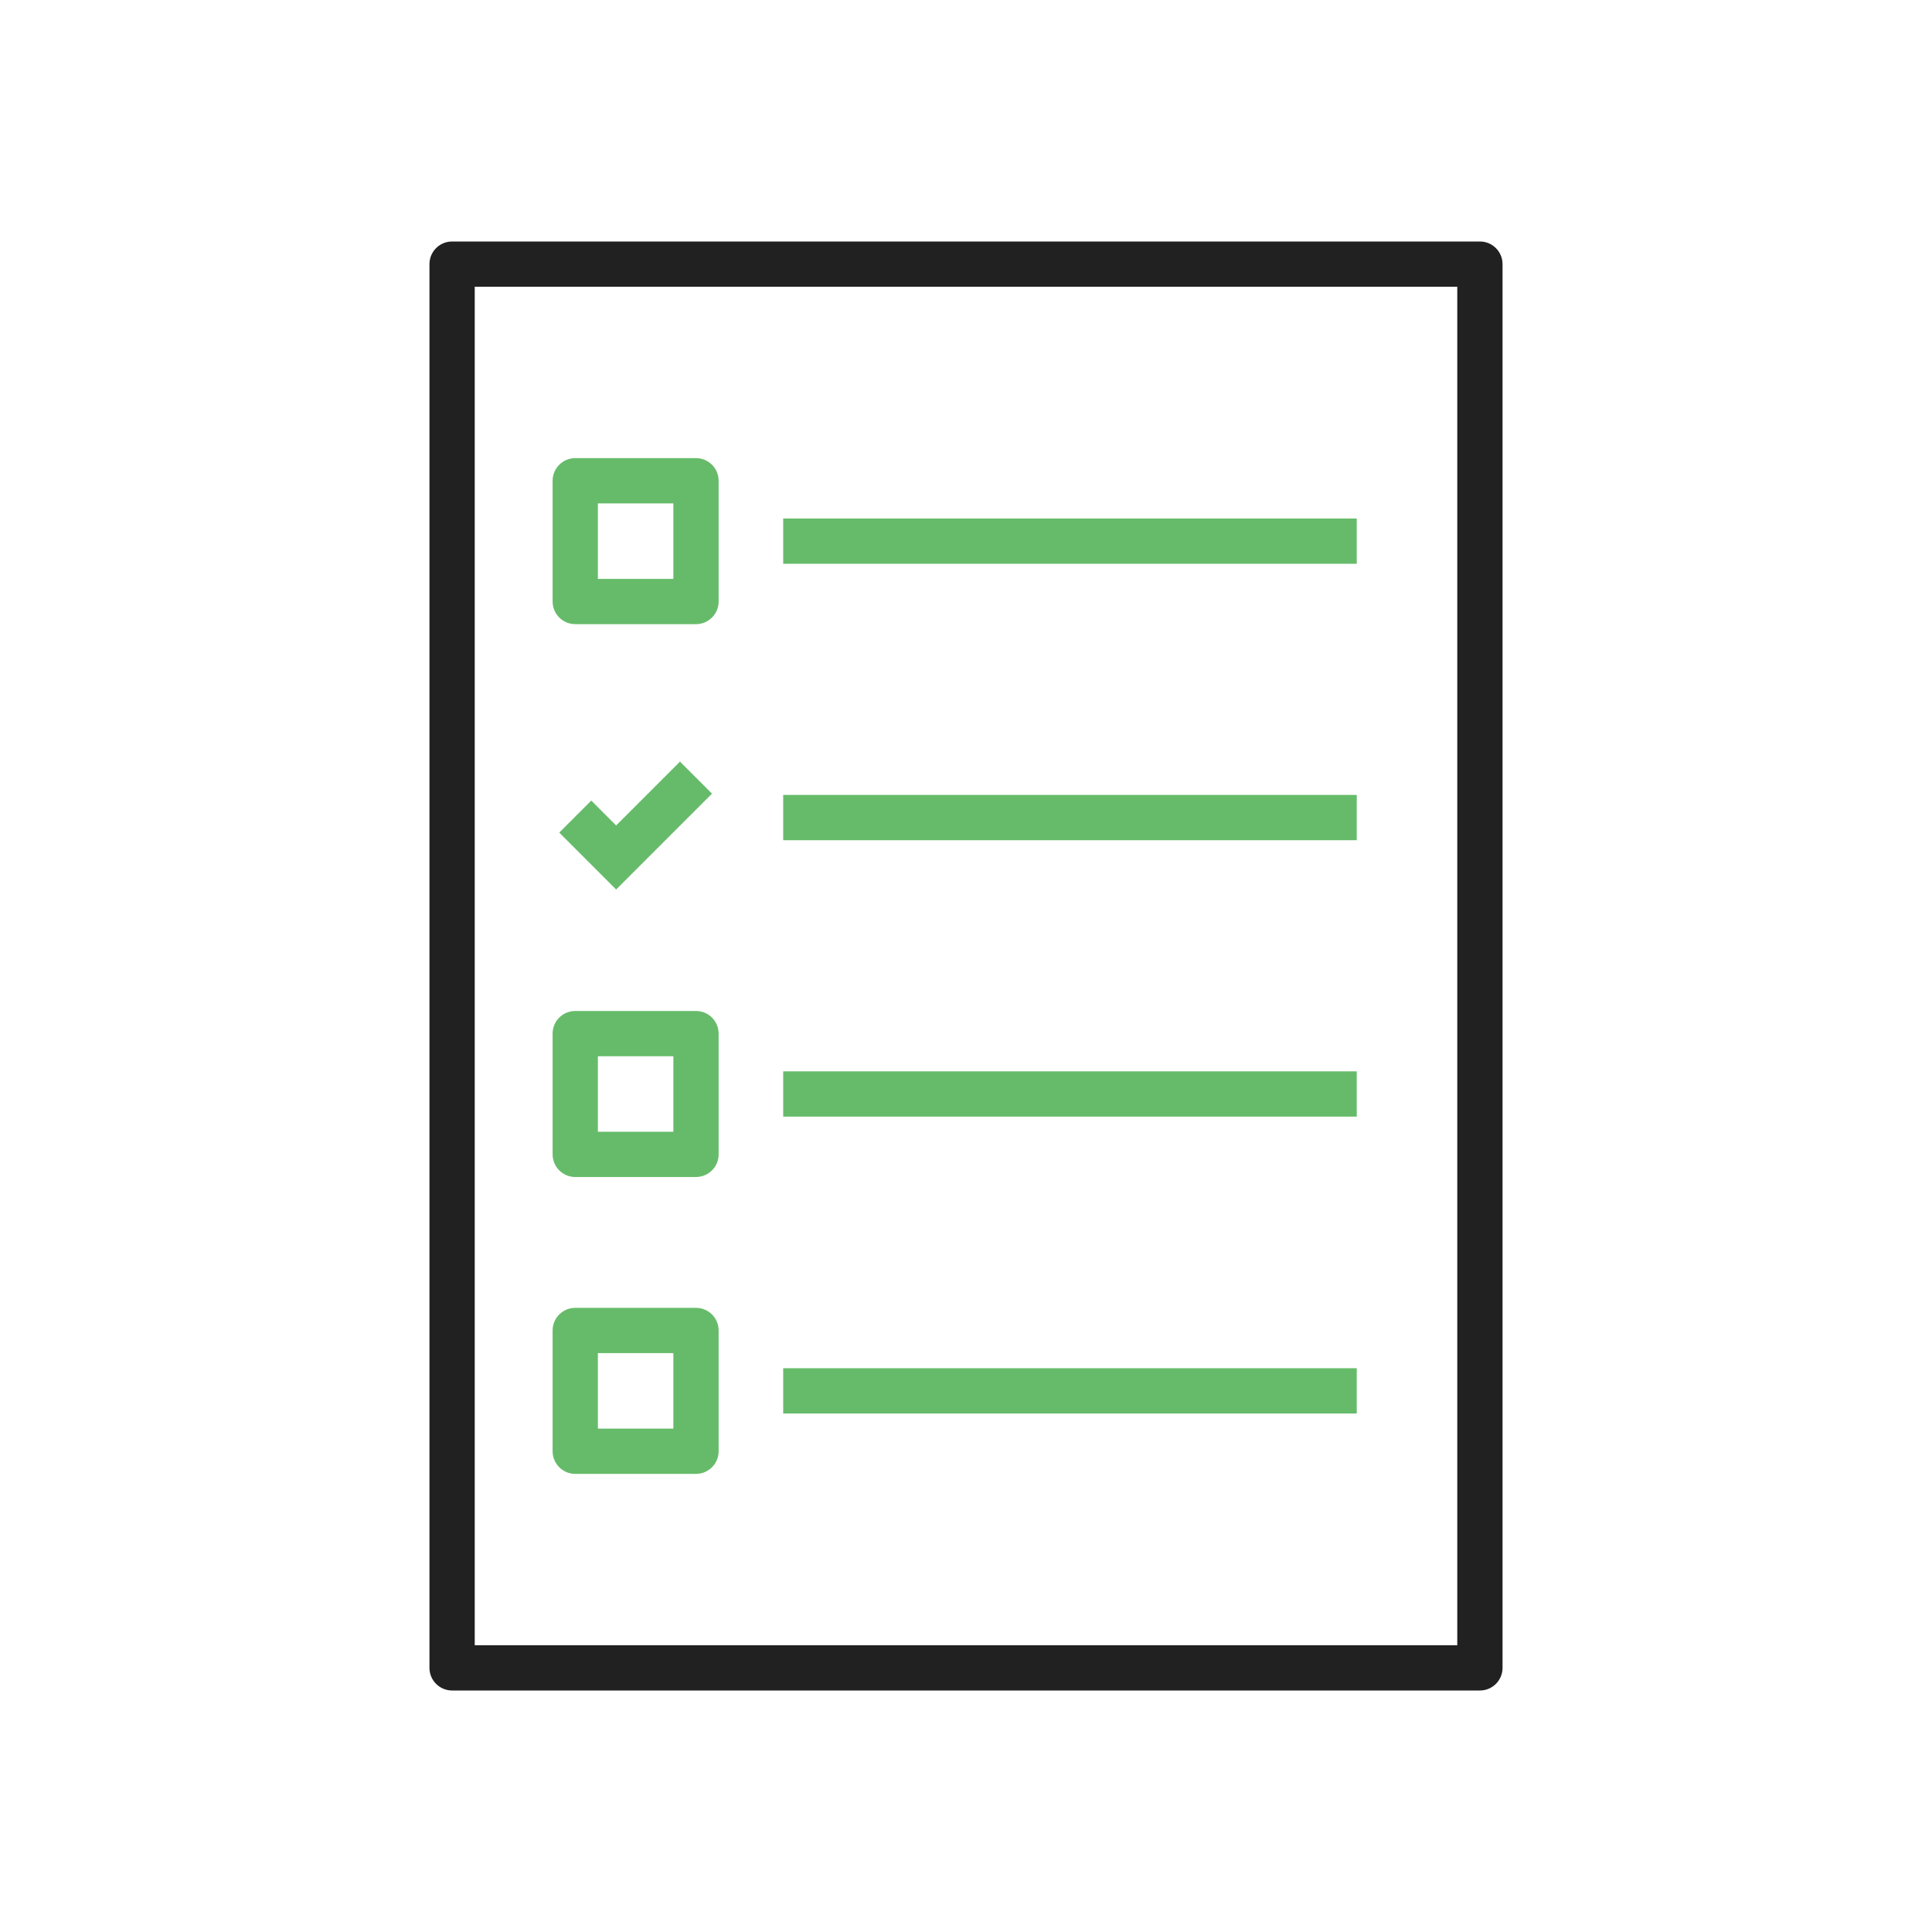
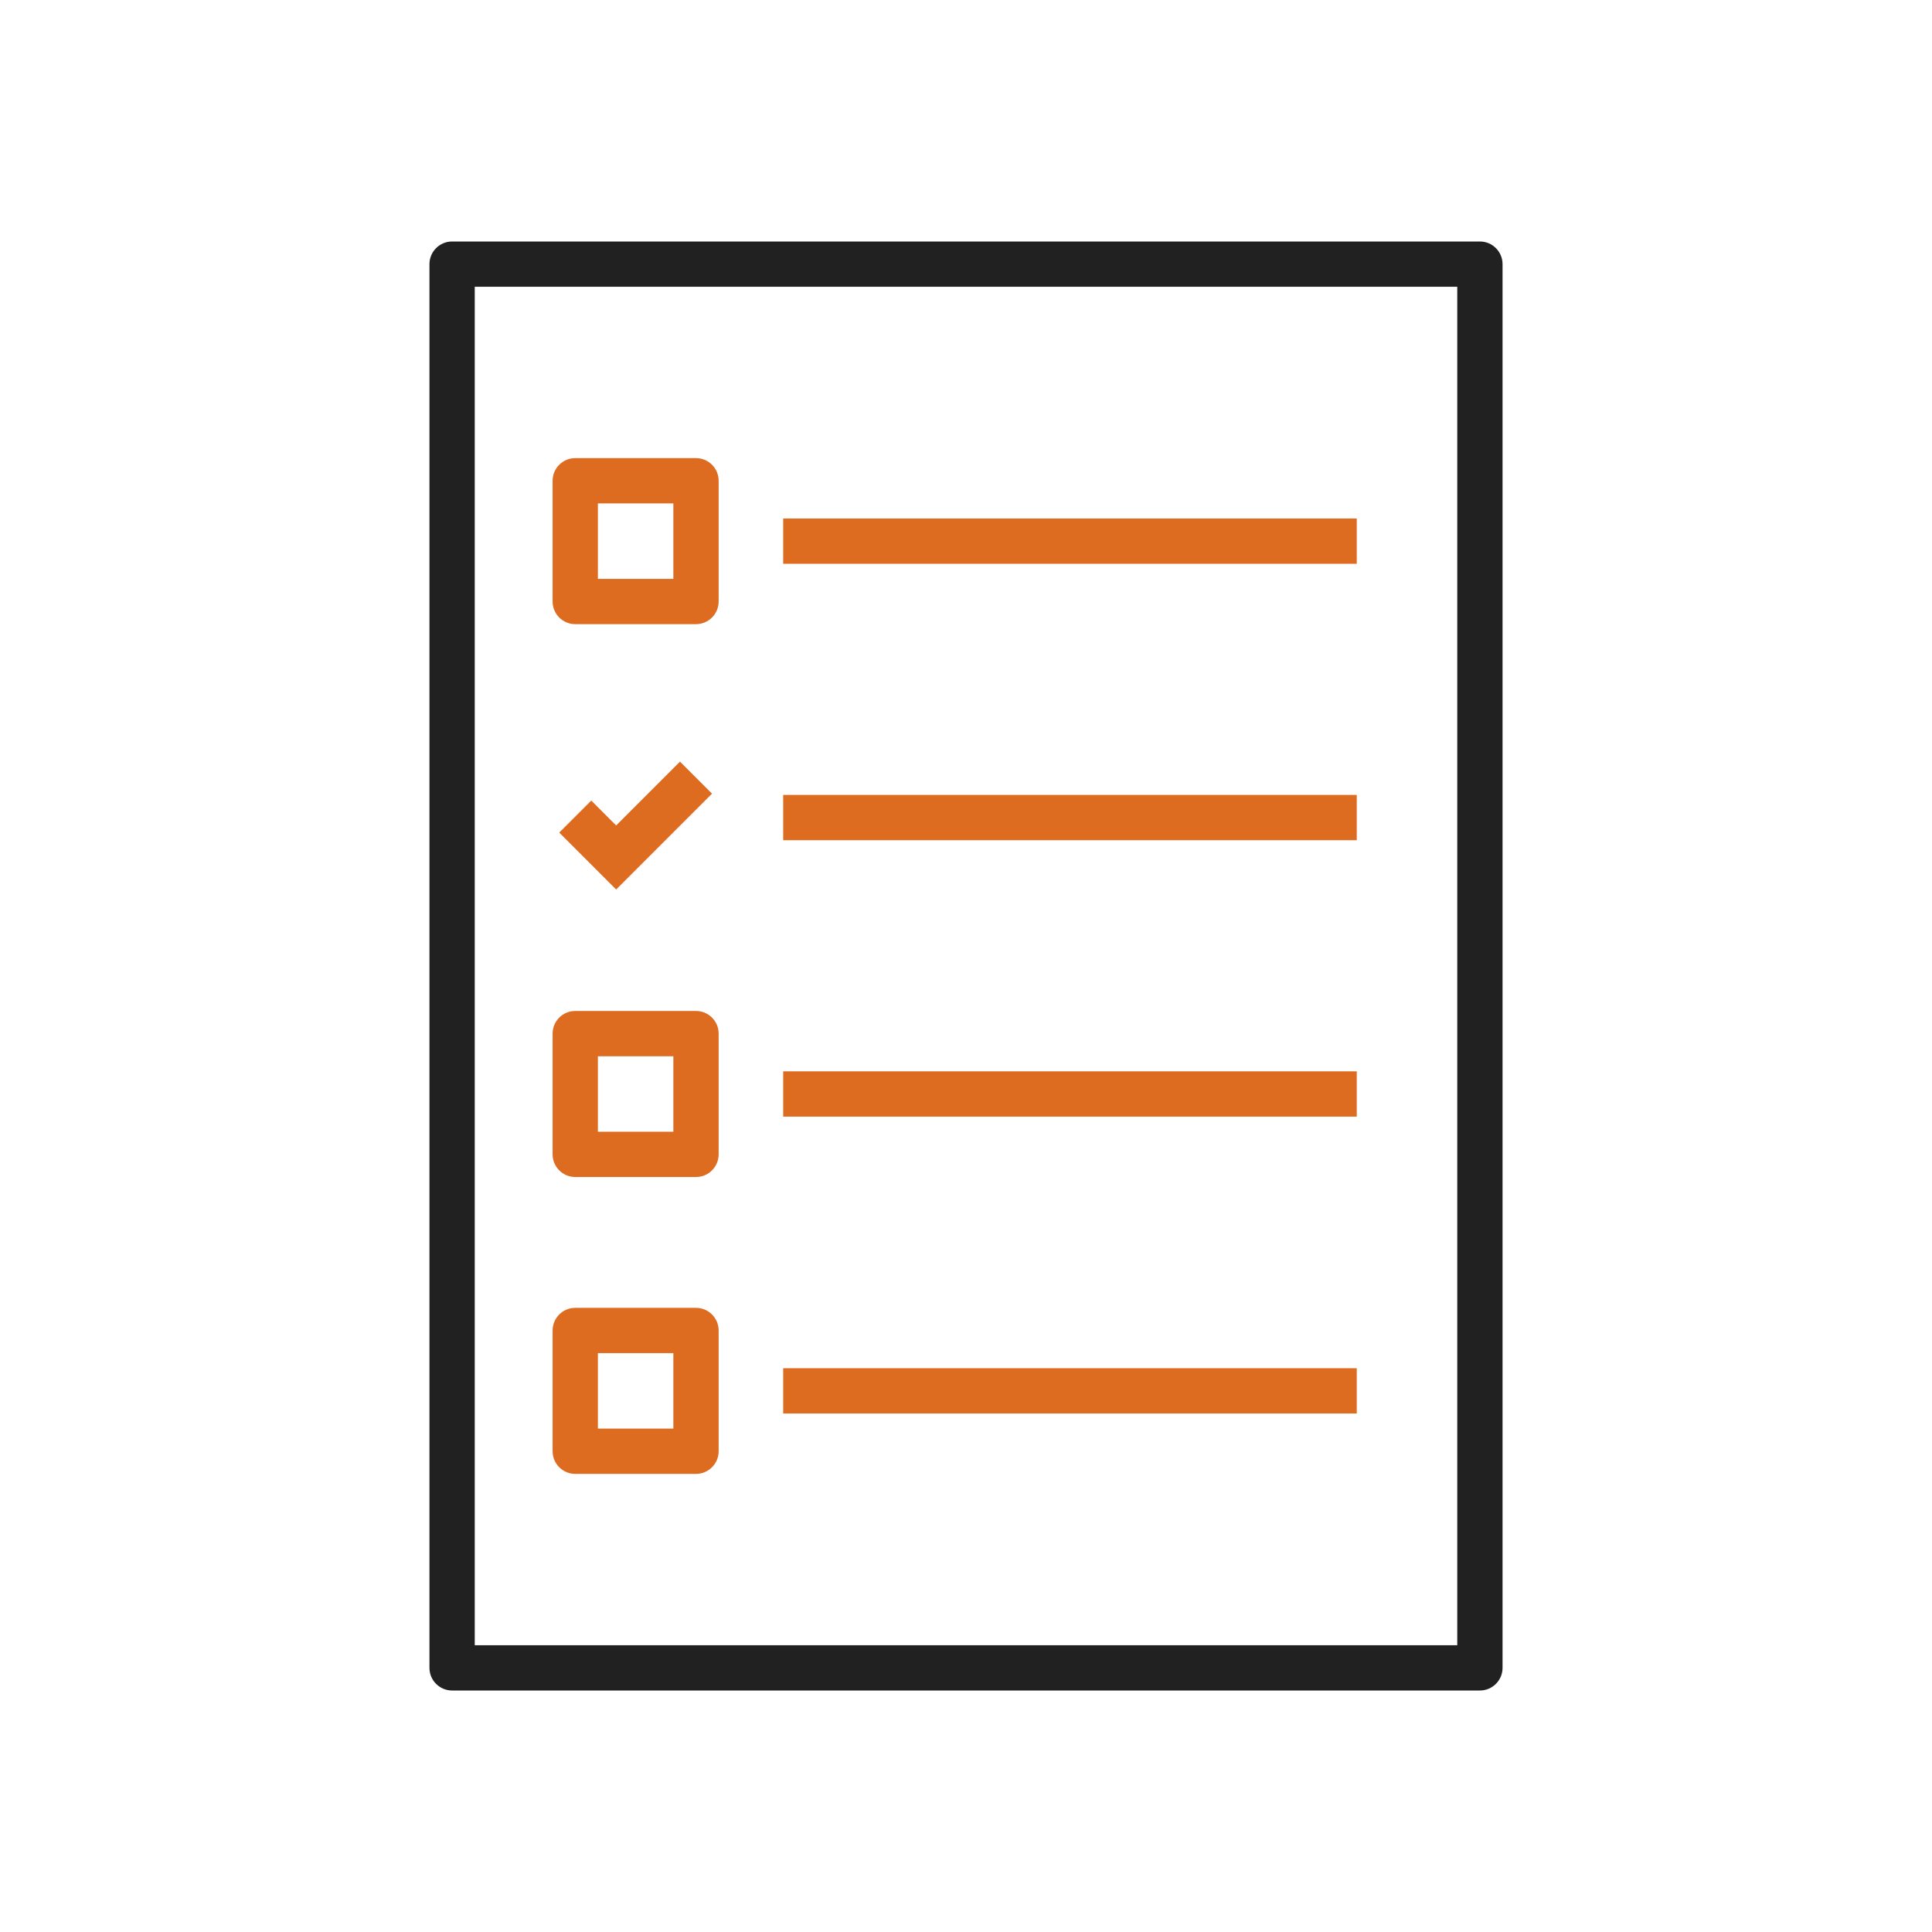
<svg xmlns="http://www.w3.org/2000/svg" xml:space="preserve" width="2048px" height="2048px" style="shape-rendering:geometricPrecision; text-rendering:geometricPrecision; image-rendering:optimizeQuality; fill-rule:evenodd; clip-rule:evenodd" viewBox="0 0 2048 2048">
  <defs>
    <style type="text/css">
   
    .fil2 {fill:none}
    .fil0 {fill:#212121;fill-rule:nonzero}
-     .fil1 {fill:#66BB6A;fill-rule:nonzero}
+     .fil1 {fill:#DD6B20;fill-rule:nonzero}
   
  </style>
  </defs>
  <g id="Layer_x0020_1">
    <path class="fil0" d="M479.242 255.999l1089.52 0c13.254,0 24,10.746 24,24l0 1488c0,13.254 -10.746,24 -24,24l-1089.52 0c-13.254,0 -24,-10.746 -24,-24l0 -1488c0,-13.254 10.746,-24 24,-24zm1065.52 48l-1041.52 0 0 1440 1041.52 0 0 -1440z" />
    <g id="_475114440">
      <g>
        <polygon id="_475115472" class="fil1" points="830.218,549.626 1438.22,549.626 1438.22,597.626 830.218,597.626 " />
        <path id="_475114992" class="fil1" d="M609.784 485.626l128.001 0c13.254,0 24,10.746 24,24l0 128.001c0,13.254 -10.746,24 -24,24l-128.001 0c-13.254,0 -24,-10.746 -24,-24l0 -128.001c0,-13.254 10.746,-24 24,-24zm104.001 48l-80.001 0 0 80.001 80.001 0 0 -80.001z" />
      </g>
      <g>
        <polygon id="_475115448" class="fil1" points="830.218,1135.67 1438.22,1135.67 1438.22,1183.67 830.218,1183.67 " />
        <path id="_475115664" class="fil1" d="M609.784 1071.67l128.001 0c13.254,0 24,10.746 24,24l0 128.001c0,13.254 -10.746,24 -24,24l-128.001 0c-13.254,0 -24,-10.746 -24,-24l0 -128.001c0,-13.254 10.746,-24 24,-24zm104.001 48l-80.001 0 0 80.001 80.001 0 0 -80.001z" />
      </g>
      <g>
        <polygon id="_475114560" class="fil1" points="830.218,1450.37 1438.22,1450.37 1438.22,1498.37 830.218,1498.37 " />
        <path id="_475114680" class="fil1" d="M609.784 1386.37l128.001 0c13.254,0 24,10.746 24,24l0 128.001c0,13.254 -10.746,24 -24,24l-128.001 0c-13.254,0 -24,-10.746 -24,-24l0 -128.001c0,-13.254 10.746,-24 24,-24zm104.001 48l-80.001 0 0 80.001 80.001 0 0 -80.001z" />
      </g>
      <g>
        <polygon id="_475114512" class="fil1" points="830.218,842.65 1438.22,842.65 1438.22,890.65 830.218,890.65 " />
        <polygon id="_475114968" class="fil1" points="626.752,848.64 653.143,875.032 720.814,807.361 754.752,841.299 670.112,925.939 653.143,942.909 636.174,925.939 592.815,882.578 " />
      </g>
    </g>
  </g>
  <rect class="fil2" width="2048" height="2048" />
</svg>
